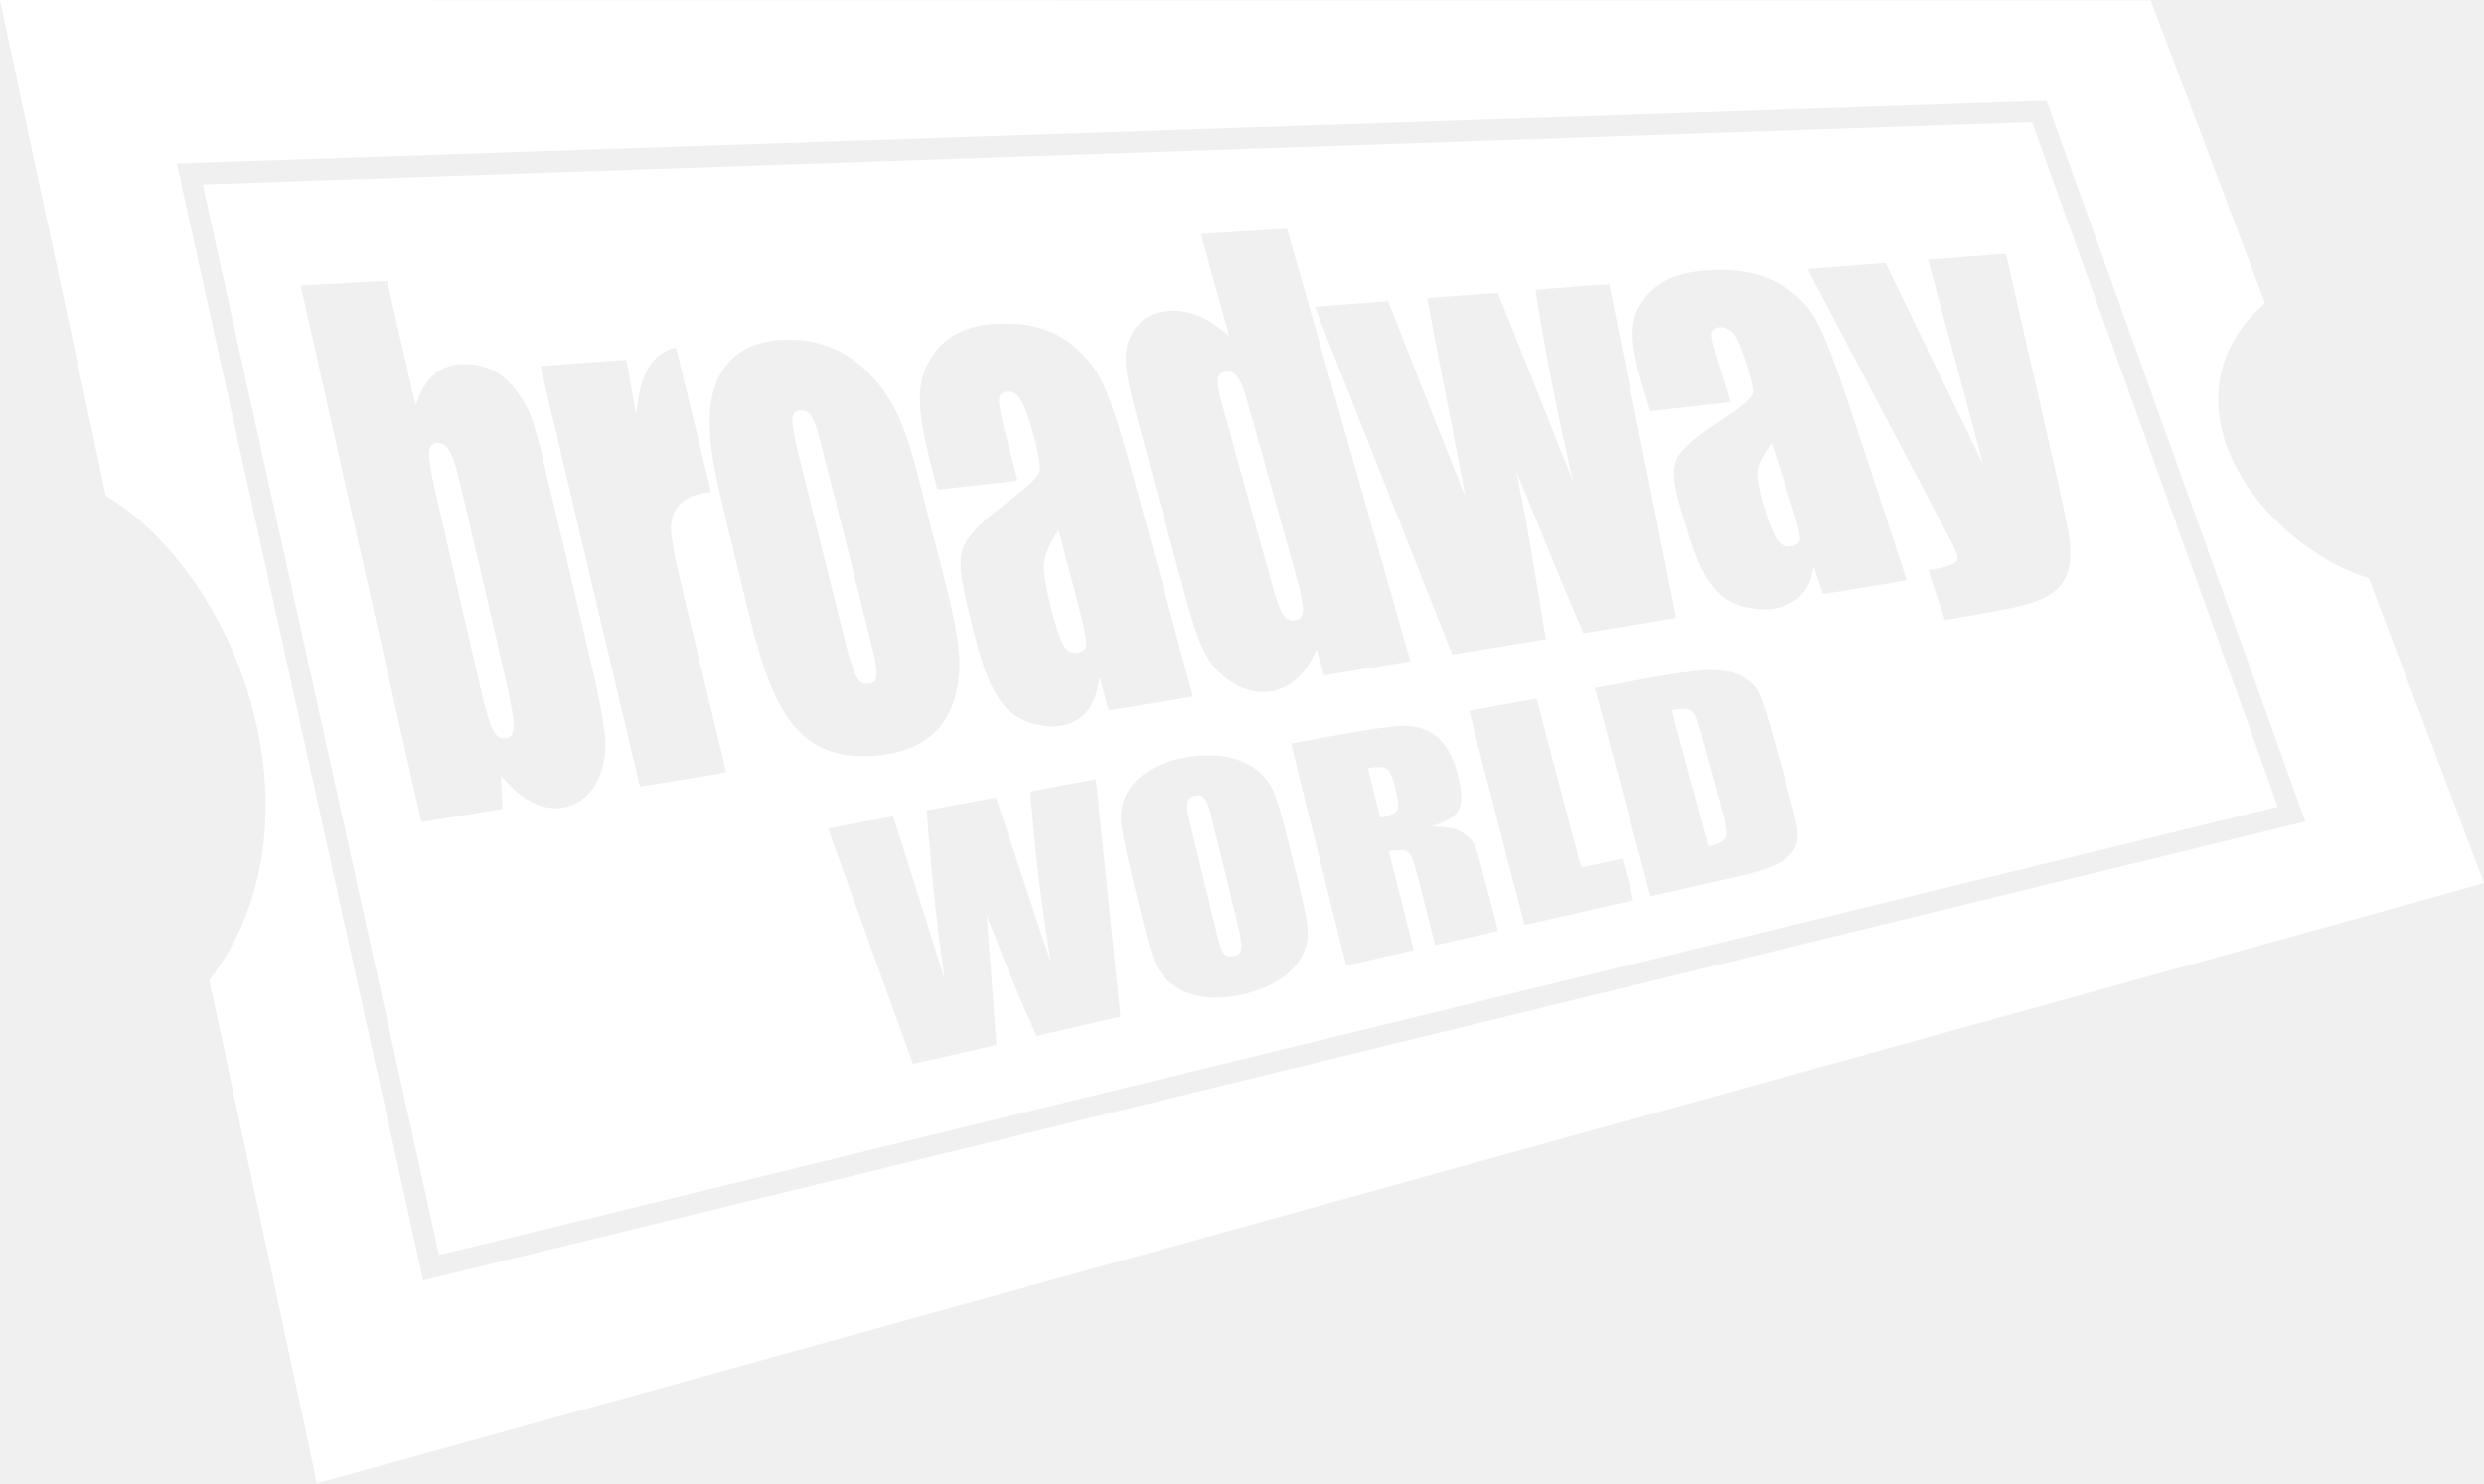
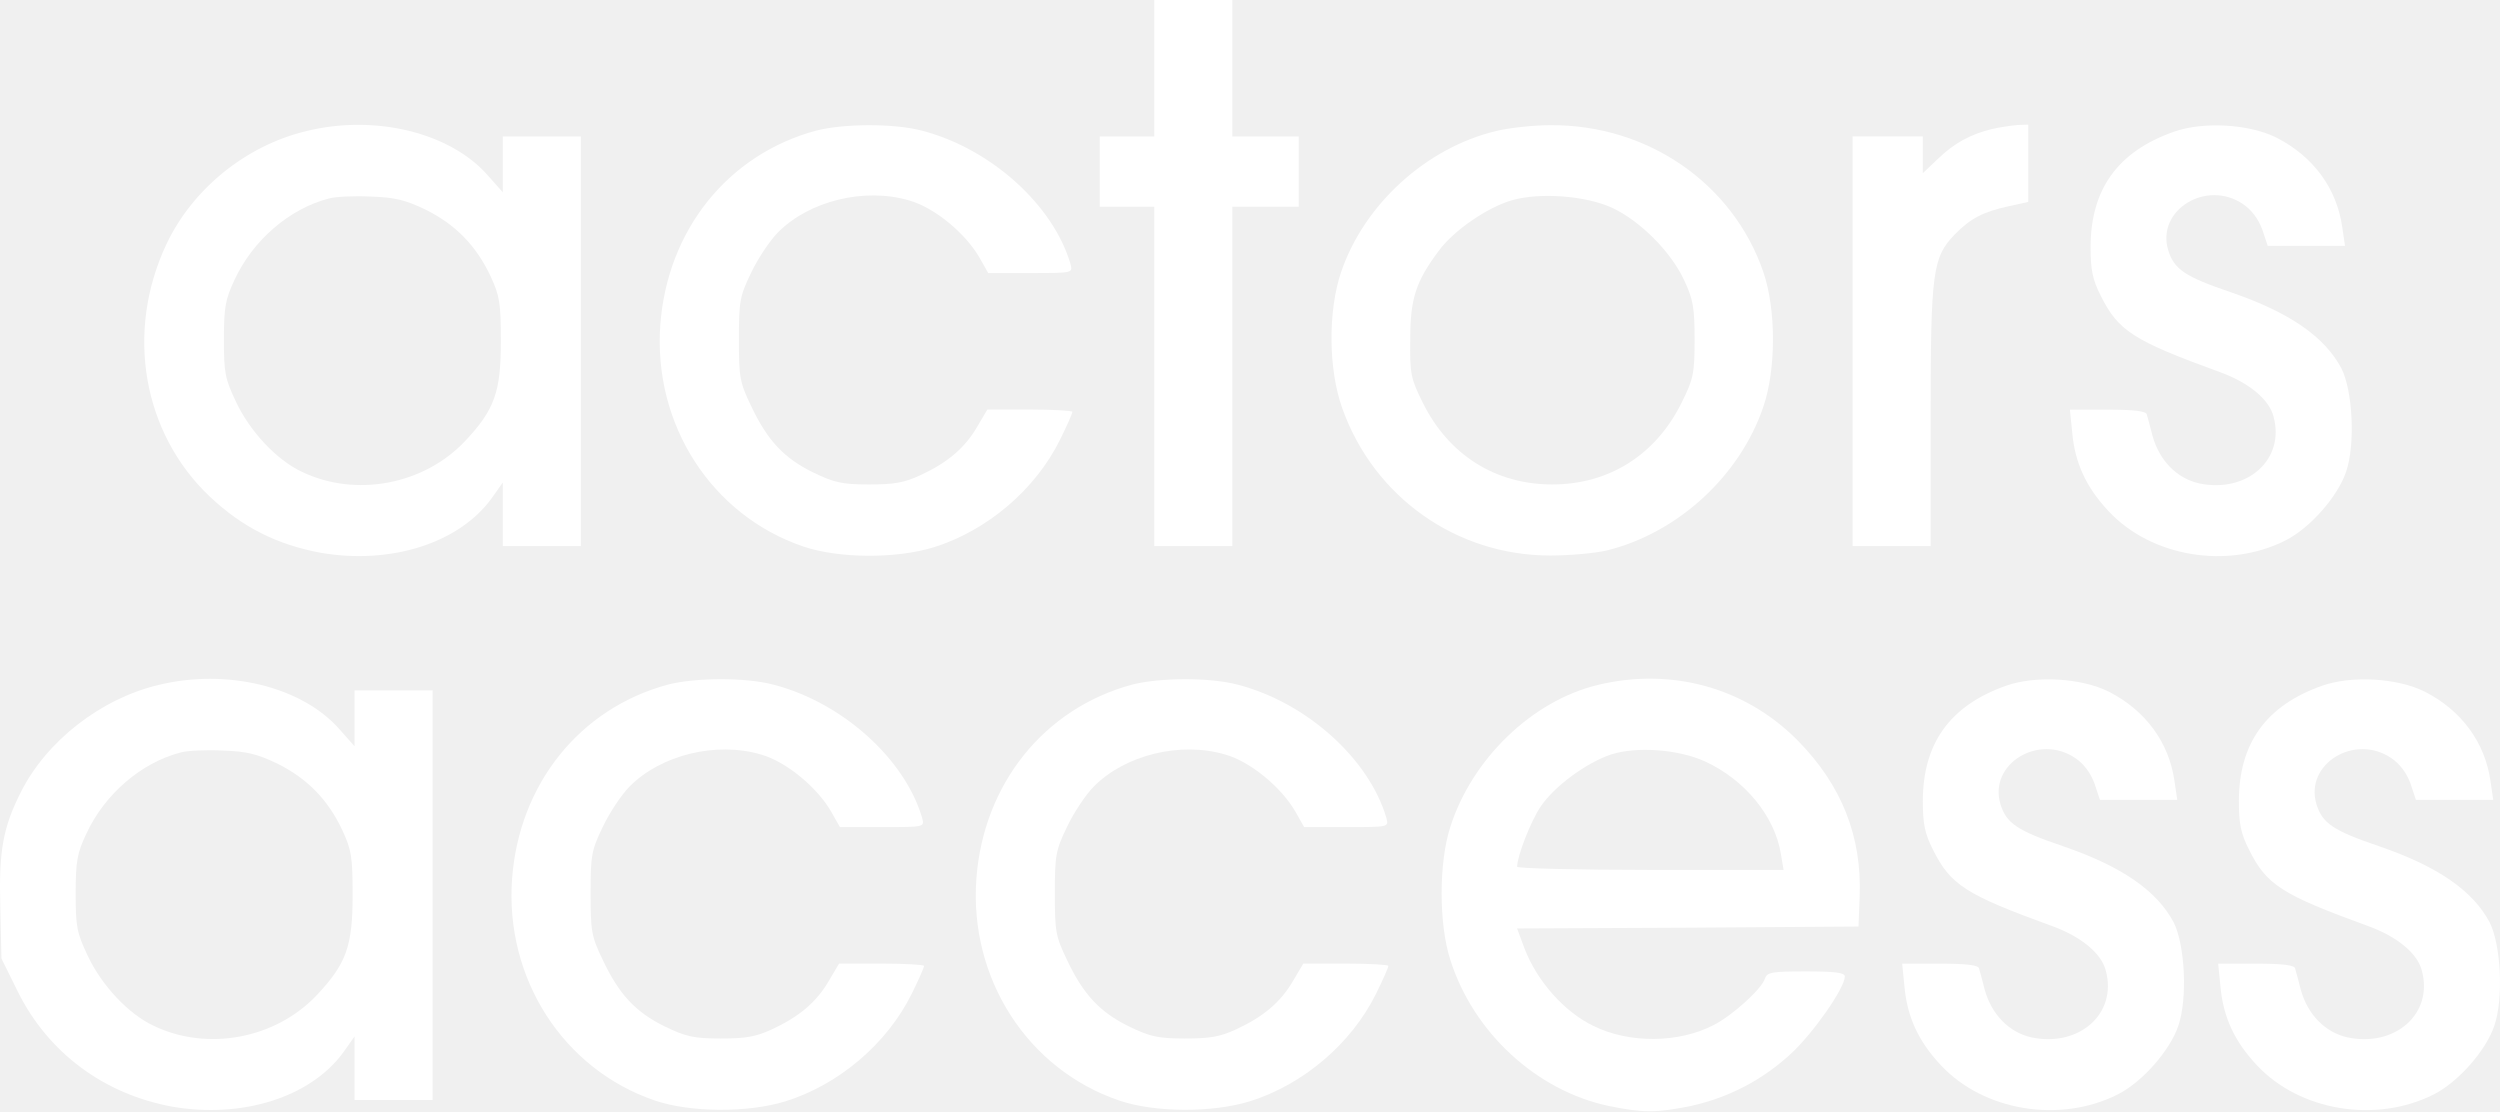
- <svg xmlns="http://www.w3.org/2000/svg" id="svg" version="1.1" width="400.016" height="238.921" viewBox="0 0 400.016 238.921">
-   <defs id="defs242" />
-   <g id="svgg" style="fill:#ffffff" transform="translate(0.015,0.016)">
-     <path id="path0" d="m 0.013,0.148 c 0.026,0.158 16.948,79.387 17.002,79.609 0.017,0.066 0.14,0.176 0.322,0.285 9.57,5.745 18.318,17.88 22.467,31.168 5.383,17.238 3.357,33.923 -5.579,45.948 l -0.536,0.72 8.651,40.502 c 4.757,22.276 8.66,40.512 8.673,40.525 0.013,0.013 7.294,-1.991 16.182,-4.451 8.887,-2.461 69.093,-19.134 133.791,-37.051 64.698,-17.917 135.944,-37.647 158.324,-43.844 22.379,-6.198 40.69,-11.29 40.691,-11.317 0,-0.026 -4.173,-11.095 -9.274,-24.597 l -9.274,-24.548 -0.258,-0.076 c -6.356,-1.859 -13.678,-7.156 -18.19,-13.16 -8.216,-10.932 -7.702,-22.563 1.358,-30.719 l 0.374,-0.336 -9.202,-24.379 -9.202,-24.379 H 256.312 C 206.8,0.048 128.871,0.034 83.137,0.016 L -0.015,-0.016 0.013,0.148 m 329.638,16.318 c 0.465,1.253 41.582,115.852 41.57,115.861 -0.009,0.006 -14.738,3.601 -32.732,7.988 -17.993,4.386 -33.365,8.135 -34.159,8.329 -1.412,0.346 -50.198,12.247 -56.194,13.709 -4.401,1.072 -10.774,2.626 -11.667,2.845 -0.596,0.145 -1.521,0.371 -2.057,0.501 -0.536,0.131 -1.418,0.346 -1.961,0.479 -0.542,0.132 -1.435,0.35 -1.984,0.484 -1.305,0.318 -2.707,0.66 -3.945,0.962 -0.55,0.134 -1.388,0.338 -1.865,0.454 -0.476,0.116 -8.378,2.043 -17.561,4.282 -16.469,4.017 -18.017,4.394 -19.725,4.811 -1.027,0.25 -1.422,0.346 -7.578,1.846 -2.606,0.635 -5.096,1.241 -5.533,1.348 -0.879,0.213 -26.461,6.452 -29.131,7.104 -23.07,5.632 -76.982,18.772 -76.991,18.765 C 68.132,206.228 59.585,167.492 49.144,120.155 38.704,72.818 29.777,32.344 29.306,30.214 c -0.471,-2.13 -0.85,-3.881 -0.842,-3.891 0.007,-0.009 1.86,-0.079 4.117,-0.155 2.257,-0.076 17.018,-0.572 32.803,-1.101 15.784,-0.53 71.955,-2.414 124.825,-4.187 52.87,-1.773 101.962,-3.42 109.093,-3.659 7.132,-0.239 16.647,-0.561 21.145,-0.715 4.499,-0.154 8.389,-0.283 8.645,-0.286 l 0.466,-0.006 0.093,0.252 m -6.654,3.338 c -1.746,0.062 -11.77,0.406 -22.275,0.763 -20.829,0.709 -198.348,6.746 -229.204,7.796 -35.441,1.205 -38.867,1.322 -38.882,1.338 -0.009,0.008 0.698,3.25 1.571,7.204 21.55,97.661 36.466,165.225 36.479,165.238 0.01,0.01 7.02,-1.69 15.58,-3.777 26.934,-6.568 63.585,-15.505 67.09,-16.36 1.852,-0.452 3.714,-0.906 4.137,-1.009 0.424,-0.103 4.765,-1.161 9.647,-2.352 4.882,-1.19 9.234,-2.251 9.67,-2.358 0.437,-0.106 2.71,-0.661 5.052,-1.233 3.965,-0.969 4.899,-1.197 6.976,-1.702 0.91,-0.221 3.34,-0.814 5.34,-1.303 0.755,-0.185 1.87,-0.456 2.478,-0.604 0.609,-0.148 4.614,-1.125 8.901,-2.17 4.287,-1.046 8.281,-2.02 8.876,-2.165 2.862,-0.697 2.999,-0.731 6.664,-1.624 1.032,-0.252 2.331,-0.568 2.887,-0.704 0.555,-0.136 3.673,-0.896 6.928,-1.69 7.789,-1.899 7.754,-1.891 8.756,-2.135 0.476,-0.116 2.652,-0.646 4.835,-1.179 2.183,-0.533 4.402,-1.074 4.932,-1.203 0.529,-0.129 1.449,-0.353 2.044,-0.498 0.596,-0.145 3.183,-0.776 5.75,-1.401 2.567,-0.626 11.237,-2.74 19.268,-4.697 8.032,-1.958 17.525,-4.272 21.097,-5.143 13.38,-3.261 23.345,-5.69 25.139,-6.129 1.019,-0.249 11.335,-2.763 22.925,-5.588 11.59,-2.824 21.09,-5.15 21.112,-5.169 0.021,-0.019 -1.582,-4.547 -3.562,-10.061 -1.98,-5.514 -10.885,-30.317 -19.788,-55.118 l -16.189,-45.092 -0.529,0.006 c -0.291,0.003 -1.958,0.056 -3.705,0.119 M 210.072,46.777 c 1.555,5.457 6.027,21.127 9.937,34.82 3.91,13.694 7.106,24.903 7.103,24.909 -0.006,0.01 -10.266,1.69 -12.005,1.966 -0.41,0.065 -1.003,0.162 -1.317,0.215 -0.314,0.054 -0.577,0.091 -0.583,0.083 -0.007,-0.007 -0.267,-0.923 -0.578,-2.034 -0.311,-1.112 -0.58,-2.049 -0.598,-2.083 -0.02,-0.038 -0.125,0.145 -0.264,0.457 -2.951,6.65 -9.186,8.313 -14.636,3.903 -2.654,-2.147 -4.116,-5.104 -6.076,-12.285 -3.616,-13.246 -8.493,-31.387 -8.828,-32.836 -1.223,-5.283 -1.266,-7.456 -0.192,-9.716 1.22,-2.565 3.2,-3.887 6.145,-4.103 3.18,-0.233 6.237,1.01 9.547,3.883 0.255,0.221 0.552,1.372 -2.084,-8.061 -1.259,-4.502 -2.274,-8.2 -2.257,-8.217 0.031,-0.031 12.828,-0.808 13.495,-0.819 l 0.362,-0.005 2.829,9.923 m 112.949,-5.855 c 0,0.048 0.597,2.661 4.288,18.785 5.86,25.594 6.081,26.665 6.079,29.372 -0.005,4.24 -1.839,6.594 -6.253,8.026 -1.674,0.543 -2.95,0.821 -7.433,1.624 -1.919,0.343 -4.156,0.744 -4.972,0.89 -0.816,0.146 -1.506,0.259 -1.532,0.25 -0.054,-0.018 -2.691,-7.976 -2.66,-8.026 0.011,-0.019 0.134,-0.048 0.274,-0.066 2.053,-0.268 3.872,-0.848 4.206,-1.341 0.458,-0.674 0.231,-1.304 -1.884,-5.233 -0.193,-0.359 -4.259,-8.077 -9.035,-17.152 -4.777,-9.075 -9.66,-18.35 -10.852,-20.613 -1.192,-2.262 -2.152,-4.118 -2.133,-4.124 0.018,-0.005 1.04,-0.087 2.271,-0.18 8.369,-0.637 9.815,-0.749 10.021,-0.773 l 0.231,-0.027 0.566,1.169 c 0.311,0.643 3.844,7.949 7.852,16.235 4.007,8.287 7.292,15.061 7.299,15.054 0.007,-0.007 -0.714,-2.706 -1.603,-5.998 -1.559,-5.776 -6.836,-25.338 -7.133,-26.444 l -0.146,-0.541 0.129,-0.002 c 0.07,-0.002 2.748,-0.205 5.949,-0.452 5.636,-0.435 6.471,-0.491 6.471,-0.433 m -44.767,2.573 c 4.47,0.241 7.788,1.46 10.807,3.97 3.161,2.627 4.487,5.321 8.662,17.606 1.079,3.175 9.334,28.369 9.305,28.399 -0.014,0.014 -2.446,0.42 -5.403,0.904 -2.958,0.483 -5.638,0.924 -5.955,0.978 -1.212,0.209 -2.117,0.337 -2.147,0.304 -0.018,-0.019 -0.353,-1.023 -0.745,-2.232 -0.392,-1.209 -0.727,-2.189 -0.745,-2.178 -0.018,0.011 -0.047,0.145 -0.065,0.298 -0.524,4.428 -4.152,7.064 -9.028,6.56 -5.6,-0.578 -8.379,-3.542 -10.911,-11.634 -2.19,-7 -2.513,-8.393 -2.444,-10.526 0.054,-1.674 0.456,-2.509 1.91,-3.967 1.282,-1.285 2.584,-2.268 6.013,-4.54 3.208,-2.125 4.704,-3.46 4.754,-4.241 0.095,-1.488 -1.874,-7.596 -2.969,-9.207 -0.88,-1.296 -2.536,-1.713 -3.396,-0.854 -0.618,0.618 -0.497,1.184 1.86,8.703 0.504,1.609 0.909,2.932 0.899,2.94 -0.01,0.009 -2.312,0.269 -5.117,0.579 -2.805,0.31 -5.533,0.613 -6.062,0.674 -0.53,0.06 -1.137,0.124 -1.35,0.14 l -0.386,0.031 -0.198,-0.638 c -0.108,-0.35 -0.385,-1.244 -0.615,-1.984 -2.437,-7.857 -2.644,-11.444 -0.831,-14.451 2.263,-3.754 5.938,-5.472 12.088,-5.652 0.238,-0.007 0.595,-0.017 0.794,-0.022 0.198,-0.005 0.772,0.013 1.275,0.04 M 62.738,47.053 c 1.331,5.876 4.163,18.186 4.184,18.186 0.014,0 0.134,-0.297 0.266,-0.66 1.479,-4.054 3.923,-5.956 7.65,-5.951 4.071,0.006 7.147,1.997 9.57,6.197 1.044,1.811 1.495,3.097 2.579,7.366 0.6,2.359 7.54,31.732 8.76,37.07 0.814,3.566 1.314,6.32 1.638,9.021 0.582,4.861 -1.332,9.43 -4.65,11.102 -3.695,1.862 -7.912,0.416 -11.696,-4.008 -0.204,-0.238 -0.378,-0.424 -0.388,-0.414 -0.01,0.01 0.048,1.204 0.128,2.654 0.081,1.45 0.136,2.647 0.122,2.661 -0.013,0.013 -2.314,0.398 -5.113,0.854 -2.798,0.456 -5.723,0.933 -6.499,1.06 -1.029,0.169 -1.419,0.216 -1.444,0.176 -0.019,-0.031 -0.754,-3.256 -1.633,-7.166 -0.88,-3.911 -5.245,-23.327 -9.702,-43.147 -4.456,-19.819 -8.097,-36.04 -8.092,-36.045 0.068,-0.068 13.868,-0.801 13.898,-0.738 0.019,0.041 0.209,0.843 0.422,1.782 m 196.391,-1.279 c 0,0.037 1.982,9.914 6.424,32.013 2.401,11.942 4.35,21.727 4.333,21.744 -0.017,0.017 -2.797,0.481 -6.176,1.031 -3.379,0.549 -6.729,1.095 -7.443,1.214 -0.715,0.119 -1.312,0.2 -1.327,0.182 -0.063,-0.075 -4.904,-11.599 -4.904,-11.673 0,-0.011 -0.754,-1.857 -1.676,-4.102 -0.922,-2.244 -2.237,-5.459 -2.923,-7.143 -0.685,-1.684 -1.253,-3.056 -1.26,-3.049 -0.008,0.007 0.159,0.844 0.37,1.859 0.469,2.259 1.002,5.019 1.418,7.356 0.389,2.181 2.971,17.714 2.949,17.737 -0.009,0.009 -2.808,0.471 -6.219,1.028 -3.411,0.556 -6.794,1.11 -7.517,1.231 -0.723,0.12 -1.322,0.212 -1.331,0.203 -0.008,-0.009 -0.528,-1.316 -1.154,-2.903 -1.164,-2.95 -10.843,-27.432 -17.358,-43.902 -1.994,-5.041 -3.602,-9.171 -3.574,-9.177 0.156,-0.036 11.728,-0.932 11.75,-0.91 0.012,0.012 0.282,0.689 0.602,1.506 2.945,7.535 11.844,30.085 11.864,30.065 0.016,-0.015 -1.775,-9.349 -2.418,-12.607 -1.149,-5.818 -3.784,-19.424 -3.765,-19.442 0.043,-0.043 11.359,-0.888 11.392,-0.851 0.019,0.021 0.342,0.817 0.718,1.77 1.718,4.345 11.512,28.917 11.535,28.939 0.014,0.013 0.012,-0.02 -0.004,-0.072 -0.734,-2.414 -3.18,-13.85 -4.405,-20.592 -0.601,-3.309 -1.805,-10.506 -1.764,-10.548 0.038,-0.04 11.863,-0.943 11.863,-0.907 m -94.443,6.472 c 3.907,0.533 6.786,1.96 9.553,4.736 3.172,3.182 4.427,6.185 8.2,19.612 0.929,3.306 9.623,35.441 9.622,35.567 0,0.042 -1.607,0.322 -5.376,0.939 -2.957,0.484 -5.625,0.92 -5.93,0.971 -1.291,0.213 -2.216,0.352 -2.231,0.334 -0.009,-0.011 -0.338,-1.226 -0.73,-2.701 -0.392,-1.475 -0.719,-2.676 -0.726,-2.669 -0.007,0.007 -0.047,0.251 -0.09,0.541 -0.332,2.271 -1.128,4.149 -2.276,5.37 -2.516,2.674 -7.494,2.767 -11.363,0.212 -2.388,-1.578 -4.338,-5.164 -5.844,-10.749 -3.1,-11.504 -3.455,-14.597 -1.966,-17.129 0.928,-1.579 2.84,-3.455 5.855,-5.747 4.345,-3.303 5.92,-4.823 6.045,-5.832 0.21,-1.697 -1.768,-9.142 -2.977,-11.203 -0.768,-1.309 -2.098,-1.804 -3.079,-1.145 -0.936,0.629 -0.778,1.65 1.72,11.124 0.422,1.6 0.759,2.918 0.749,2.928 -0.01,0.01 -0.771,0.102 -1.692,0.204 -4.552,0.504 -8.753,0.972 -9.66,1.075 -0.958,0.108 -1.564,0.165 -1.564,0.146 0,-0.004 -0.258,-0.991 -0.573,-2.193 -2.636,-10.044 -2.878,-14.13 -1.059,-17.872 1.965,-4.044 5.436,-6.192 10.677,-6.608 1.014,-0.081 3.863,-0.027 4.715,0.089 m -35.346,2.571 c 5.571,0.748 9.942,3.621 13.444,8.835 1.893,2.818 3.169,5.994 4.677,11.643 0.313,1.169 4.842,18.876 5.083,19.87 1.594,6.57 2.124,10.267 1.898,13.23 -0.592,7.758 -4.61,12.123 -12.128,13.176 -1.453,0.204 -1.738,0.223 -3.392,0.222 -8.387,-0.004 -13.138,-4.764 -16.672,-16.703 -0.801,-2.705 -1.013,-3.535 -3.649,-14.303 -3.551,-14.5 -4.038,-16.946 -4.293,-21.547 -0.47,-8.493 3.297,-13.63 10.59,-14.439 0.251,-0.028 0.533,-0.059 0.625,-0.069 0.447,-0.051 3.279,0.013 3.817,0.085 m -20.128,2.616 c 0.192,0.787 0.413,1.702 0.491,2.033 0.078,0.331 1.191,4.909 2.473,10.173 1.583,6.506 2.313,9.582 2.277,9.604 -0.03,0.018 -0.197,0.047 -0.373,0.065 -4.437,0.454 -6.498,2.888 -5.951,7.028 0.392,2.978 0.779,4.683 5.552,24.513 1.774,7.37 3.232,13.441 3.24,13.491 0.013,0.086 -0.36,0.153 -5.519,0.995 -3.043,0.496 -6.165,1.006 -6.938,1.132 -0.773,0.126 -1.419,0.216 -1.436,0.2 -0.016,-0.016 -3.547,-14.921 -7.846,-33.122 -4.299,-18.201 -7.895,-33.422 -7.991,-33.825 -0.097,-0.403 -0.166,-0.741 -0.154,-0.751 0.075,-0.065 13.805,-1.066 13.805,-1.007 0,0.035 0.151,0.87 1.066,5.882 0.576,3.161 0.538,3.021 0.613,2.261 0.517,-5.28 2.173,-8.514 4.966,-9.701 0.347,-0.147 1.158,-0.392 1.323,-0.4 0.031,-10e-4 0.2,0.6 0.402,1.429 m 88.07,2.464 c -1.35,0.208 -1.526,1.171 -0.766,4.207 0.218,0.871 8.307,30.061 8.687,31.349 1.072,3.629 1.873,4.728 3.261,4.473 1.597,-0.294 1.73,-1.318 0.703,-5.435 -0.416,-1.668 -8.328,-30.001 -8.672,-31.054 -0.945,-2.893 -1.739,-3.768 -3.213,-3.54 m -68.511,6.19 c -1.537,0.388 -1.574,1.425 -0.247,6.874 0.855,3.508 7.742,31.12 7.975,31.97 1.136,4.153 1.777,5.226 3.121,5.218 1.636,-0.01 1.881,-1.123 1.062,-4.833 -0.505,-2.289 -8.303,-33.303 -8.837,-35.145 -0.802,-2.768 -1.321,-3.703 -2.225,-4.009 -0.188,-0.064 -0.71,-0.11 -0.849,-0.075 m -58.757,5.342 c -1.225,0.376 -1.232,1.724 -0.036,7.209 0.426,1.955 7.354,32.142 7.702,33.558 1.378,5.616 2.123,6.95 3.736,6.69 1.641,-0.265 1.693,-1.775 0.279,-8.157 -1.946,-8.786 -7.749,-33.624 -8.252,-35.325 -0.982,-3.319 -1.942,-4.432 -3.429,-3.975 m 214.888,0.489 c -1.508,2.147 -2.044,3.539 -1.911,4.964 0.263,2.821 2.239,8.941 3.322,10.288 0.731,0.908 1.971,1.141 2.947,0.552 0.985,-0.594 0.887,-1.23 -1.197,-7.76 -0.57,-1.787 -1.418,-4.444 -1.885,-5.906 -0.466,-1.462 -0.862,-2.658 -0.88,-2.658 -0.017,0 -0.196,0.234 -0.396,0.52 M 170.116,85.866 c -1.444,2.344 -2.036,3.958 -2.026,5.522 0.018,2.938 2.128,11.051 3.326,12.789 0.694,1.007 1.965,1.301 2.891,0.669 1.001,-0.684 0.904,-1.401 -1.343,-9.946 -0.48,-1.826 -1.23,-4.683 -1.666,-6.351 -0.436,-1.667 -0.809,-3.069 -0.828,-3.116 -0.027,-0.066 -0.107,0.032 -0.354,0.433 m 106.773,22.098 c 2.264,0.224 3.854,0.876 5.159,2.115 1.443,1.37 1.572,1.728 4.865,13.541 2.251,8.076 2.578,9.474 2.573,10.987 -0.01,2.639 -1.892,4.366 -6.181,5.667 -1.313,0.398 -3.243,0.862 -9.093,2.187 -2.937,0.666 -6.033,1.367 -6.88,1.56 -1.367,0.311 -1.543,0.341 -1.575,0.272 -0.039,-0.084 -0.412,-1.481 -5.016,-18.77 -1.631,-6.126 -3.18,-11.938 -3.441,-12.917 -0.261,-0.978 -0.469,-1.784 -0.464,-1.789 0.018,-0.018 8.238,-1.535 9.726,-1.794 3.214,-0.561 5.892,-0.927 7.867,-1.076 0.517,-0.038 2.003,-0.029 2.46,0.017 m -29.369,4.918 c 0.052,0.192 1.661,6.308 3.578,13.591 3.182,12.096 3.492,13.243 3.58,13.242 0.054,-0.001 1.548,-0.323 3.321,-0.717 1.835,-0.407 3.235,-0.695 3.251,-0.67 0.059,0.095 1.783,6.642 1.755,6.669 -0.015,0.016 -3.292,0.77 -7.28,1.675 -3.989,0.906 -7.923,1.799 -8.742,1.986 -0.82,0.187 -1.495,0.334 -1.501,0.329 -0.011,-0.012 -0.632,-2.403 -2.063,-7.948 -0.465,-1.799 -0.929,-3.596 -1.032,-3.993 -0.103,-0.397 -0.989,-3.829 -1.969,-7.626 -0.98,-3.797 -2.246,-8.701 -2.814,-10.897 -0.567,-2.196 -1.022,-4.002 -1.012,-4.013 0.024,-0.024 10.593,-1.967 10.732,-1.973 0.088,-0.003 0.117,0.047 0.196,0.345 m 23.034,1.335 c -0.334,0.035 -1.333,0.189 -1.352,0.209 -0.004,0.004 1.328,4.929 2.959,10.944 l 2.965,10.936 0.168,-0.031 c 1.17,-0.218 2.376,-0.84 2.605,-1.344 0.194,-0.428 0.098,-1.538 -0.272,-3.129 -0.355,-1.53 -3.89,-14.466 -4.266,-15.612 -0.575,-1.753 -1.135,-2.146 -2.807,-1.973 m -43.491,2.744 c 4.195,0.396 6.736,3.225 7.906,8.803 0.898,4.281 0.128,5.754 -3.703,7.081 l -0.739,0.256 0.697,0.034 c 2.48,0.121 3.552,0.412 4.715,1.28 1.203,0.898 1.469,1.327 2.094,3.382 0.35,1.154 3.216,12.112 3.178,12.154 -0.005,0.006 -1.578,0.368 -3.495,0.805 -1.916,0.436 -4.188,0.955 -5.048,1.152 -0.859,0.197 -1.567,0.354 -1.572,0.349 -0.009,-0.009 -0.671,-2.609 -2.064,-8.115 -1.213,-4.789 -1.324,-5.182 -1.71,-6.011 -0.404,-0.867 -0.723,-1.123 -1.491,-1.197 -0.54,-0.053 -2.077,0.085 -2.187,0.195 -0.007,0.007 0.891,3.585 1.995,7.952 1.105,4.366 2.004,7.944 1.999,7.952 -0.008,0.011 -1.648,0.387 -9.439,2.161 -0.773,0.176 -1.415,0.311 -1.425,0.3 -0.01,-0.012 -0.378,-1.472 -0.817,-3.245 -0.439,-1.773 -1.633,-6.579 -2.654,-10.681 -1.021,-4.101 -2.658,-10.679 -3.638,-14.618 -0.98,-3.938 -1.775,-7.168 -1.765,-7.178 0.027,-0.027 9.084,-1.674 10.551,-1.919 4.577,-0.763 7.151,-1.03 8.612,-0.892 m -30.73,4.787 c 3.538,0.369 6.407,1.96 8.067,4.473 0.948,1.436 1.574,3.423 3.441,10.921 2.869,11.524 3.094,12.919 2.456,15.193 -1.11,3.953 -4.96,6.792 -10.802,7.968 -4.928,0.991 -9.032,0.087 -11.686,-2.575 -1.842,-1.848 -2.335,-3.243 -4.817,-13.634 -2.729,-11.422 -2.894,-12.625 -2.071,-15.084 1.37,-4.093 5.947,-6.807 12.319,-7.305 0.623,-0.048 2.46,-0.023 3.093,0.043 m 25.005,1.837 c -0.285,0.027 -1.042,0.149 -1.065,0.172 -0.017,0.018 1.951,7.875 1.983,7.917 0.022,0.028 0.693,-0.133 1.198,-0.288 1.926,-0.59 2.05,-1.056 1.195,-4.492 -0.752,-3.015 -1.24,-3.504 -3.311,-3.309 m -44.865,2 c 0,0.07 0.465,4.557 2.505,24.177 0.799,7.681 1.439,13.979 1.423,13.995 -0.016,0.016 -2.156,0.513 -4.757,1.104 -7.495,1.703 -8.571,1.948 -8.657,1.972 -0.059,0.016 -0.107,-0.035 -0.174,-0.184 -2.675,-5.947 -4.888,-11.28 -7.323,-17.647 -0.575,-1.503 -0.654,-1.669 -0.606,-1.275 0.048,0.401 1.577,20.576 1.56,20.587 -0.009,0.006 -1.715,0.396 -3.793,0.866 -2.077,0.47 -5.095,1.157 -6.707,1.525 -1.612,0.368 -2.935,0.664 -2.94,0.657 -0.048,-0.063 -13.692,-37.911 -13.673,-37.93 0.027,-0.027 10.485,-1.949 10.503,-1.931 0.006,0.007 0.296,0.921 0.645,2.033 0.559,1.78 7.425,23.55 7.564,23.983 0.113,0.353 0.082,0.019 -0.126,-1.351 -0.946,-6.241 -1.763,-13.772 -2.53,-23.306 -0.102,-1.27 -0.171,-2.323 -0.153,-2.339 0.018,-0.017 2.49,-0.479 5.493,-1.027 3.003,-0.548 5.505,-1.007 5.56,-1.019 0.092,-0.021 0.165,0.175 0.978,2.638 4.055,12.275 7.865,23.742 7.901,23.781 0.027,0.028 0.034,-0.009 0.018,-0.096 -0.531,-2.897 -1.621,-10.699 -2.185,-15.635 -0.477,-4.183 -1.142,-11.603 -1.048,-11.697 0.03,-0.03 10.246,-1.926 10.438,-1.938 0.047,-0.003 0.084,0.023 0.084,0.057 m 15.885,2.607 c -1.228,0.279 -1.446,1.05 -0.965,3.417 0.126,0.623 4.342,17.995 4.658,19.197 0.717,2.724 1.039,3.225 2.073,3.222 1.835,-0.006 2.117,-0.896 1.365,-4.305 -0.198,-0.897 -4.382,-18.048 -4.593,-18.829 -0.657,-2.424 -1.203,-3.005 -2.538,-2.702" stroke="none" fill="#000000" fill-rule="evenodd" style="fill:#ffffff" />
+ <svg xmlns="http://www.w3.org/2000/svg" version="1.1" id="Capa_1" x="0px" y="0px" viewBox="0 0 389.407 173.087" xml:space="preserve" width="389.407" height="173.087">
+   <defs id="defs642" />
+   <style type="text/css" id="style608">
+ 	.st0{fill:#FFFFFF;}
+ </style>
+   <g transform="matrix(0.1,0,0,-0.1,-61.2946,155.96)" id="g637" style="fill:#ffffff">
+     <path d="M 2410.9,1453.4 V 1347 h -42.5 -42.5 v -54.7 -54.7 h 42.5 42.5 V 973.3 709 h 60.8 60.8 v 264.3 264.3 h 51.7 51.7 v 54.7 54.7 h -51.7 -51.7 v 106.3 106.3 h -60.8 -60.8 z" id="path613" style="fill:#ffffff" />
+     <path d="M 1090.4,1355.5 C 996.2,1333 913,1265.6 872.2,1179.3 807.8,1042.6 835.1,885.2 939.7,786.1 c 51,-48 104.5,-74.7 172.6,-87.5 108.8,-18.8 215.1,14.6 266.2,84.5 l 17.6,24.9 V 758.8 709 h 60.8 60.8 v 319 319 h -60.8 -60.8 v -43.1 -43.8 l -23.7,26.7 c -58.4,66.3 -175,94.9 -282,68.7 z m 186,-122.7 c 46.2,-23.1 78.4,-55.9 100.9,-103.9 14,-30.4 15.8,-41.3 15.8,-100.9 0,-79 -9.7,-106.3 -55.3,-155 -64.4,-68.7 -171.4,-88.7 -255.2,-48 -38.9,18.2 -80.8,63.2 -102.1,108.8 -17,35.9 -18.8,45 -18.8,97.2 0,49.8 2.4,62.6 16.4,92.4 28.6,62 85.7,111.2 147.1,127 10.3,3 40.1,4.3 65.6,3 37.6,-1.2 54,-5.4 85.6,-20.6 z" id="path615" style="fill:#ffffff" />
+     <path d="m 1884,1356.1 c -137.3,-37.1 -231.5,-155 -242.5,-302 C 1630,898.6 1721.2,757 1864,708.4 c 55.3,-18.8 144.6,-19.4 203.6,-1.2 83.3,26.1 158,89.9 196.3,167.1 10.9,21.9 19.4,41.3 19.4,43.8 0,1.8 -29.8,3.6 -66.2,3.6 h -66.2 L 2135.1,895 c -19.4,-33.4 -46.2,-55.9 -88.1,-75.4 -26.1,-12.2 -41.9,-14.6 -80.8,-14.6 -41.9,0 -54.1,3 -86.9,18.8 -45.6,22.5 -71.1,49.8 -96.6,103.9 -17.6,36.5 -18.8,44.4 -18.8,103.3 0,58.9 1.2,66.8 18.8,103.3 10.3,21.9 29.2,50.4 41.9,63.2 48.6,49.2 134.9,70.5 204.8,49.8 38.9,-10.9 87.5,-51 109.4,-89.3 l 13.4,-23.7 h 66.2 c 65.6,0 65.6,0 62,14 -26.7,91.8 -124,179.9 -231.5,207.8 -43.9,11.6 -122.3,11 -164.9,0 z" id="path617" style="fill:#ffffff" />
+     <path d="m 2943.2,1355.5 c -108.8,-26.1 -205.4,-114.2 -241.2,-219.4 -20.7,-60.8 -20.1,-151.9 1.8,-212.7 49.2,-137.9 177.4,-229.1 323.9,-229.1 30.4,0 69.9,3.6 88.1,7.9 110.6,27.3 207.2,116.1 243.7,223.6 20.1,58.3 20.1,151.9 0,210.3 -47.4,137.9 -180.5,229.7 -331.8,228.5 -26.8,0 -64.4,-4.2 -84.5,-9.1 z m 181.1,-119.7 c 43.1,-20.1 91.2,-68.1 111.8,-112.4 14,-29.8 16.4,-42.5 16.4,-92.4 0,-53.5 -1.8,-61.4 -20.1,-98.4 -40.1,-81.4 -113,-127.6 -201.7,-127.6 -88.7,0 -161.6,46.2 -201.7,127.6 -18.8,37.7 -20.1,45 -19.4,98.4 0,63.2 8.5,89.9 44.4,137.9 23.1,31.6 76,68.1 114.8,79 43.1,12.2 114.8,6.8 155.5,-12.1 z" id="path619" style="fill:#ffffff" />
+     <path d="m 3715.6,1358.6 c -32.8,-7.9 -58.9,-21.9 -84.5,-46.8 l -23.1,-21.9 v 28.6 28.6 h -54.7 -54.7 V 1028.1 709 h 60.8 60.8 v 202.4 c 0,225.4 3,247.3 37.7,283.2 24.3,24.9 44.4,35.2 83.9,43.8 l 30.4,6.7 v 60.2 60.2 l -16.4,-0.6 c -9.9,-0.9 -27.5,-3.3 -40.2,-6.3 z" id="path621" style="fill:#ffffff" />
+     <path d="m 3998.7,1354.3 c -87.5,-31 -129.4,-89.9 -129.4,-179.9 0,-34.6 3,-50.4 15.8,-75.4 27.3,-54.7 50.4,-69.9 185.9,-119.1 45,-16.4 76.6,-42.5 83.3,-69.3 18.2,-66.8 -41.3,-119.7 -116.1,-103.9 -34.6,7.9 -61.4,35.2 -72.3,73.5 -3.6,14.6 -7.9,29.8 -9.1,34 -1.2,4.9 -18.8,7.3 -60.8,7.3 h -58.9 l 3.6,-35.9 c 4.3,-46.8 21.3,-84.5 56.5,-122.1 66.8,-71.7 185.9,-91.2 275.9,-45.6 38.3,19.4 81.4,68.7 94.2,106.9 14.6,42.5 10.3,126.4 -7.3,161 -26.1,49.2 -80.2,86.9 -172,118.5 -71.7,24.3 -88.7,35.9 -97.8,65.6 -18.8,62.6 59.6,110.6 116.7,71.7 13.4,-9.1 23.7,-23.1 29.8,-39.5 l 8.5,-25.5 h 60.2 60.2 l -4.3,29.2 c -8.5,60.2 -45,110 -102.1,139.2 -42.6,21.5 -114.3,25.7 -160.5,9.3 z" id="path623" style="fill:#ffffff" />
+     <path d="M 859.5,492.6 C 770.2,471.3 685.7,405.7 645.6,326.1 617.6,270.8 611,234.3 613.4,147.4 L 615.2,66.6 640.7,15 c 47.4,-95.4 134.3,-159.8 240.7,-179.2 108.8,-18.8 215.1,14.6 266.2,84.5 l 17.6,24.9 v -49.2 -49.8 h 60.8 60.8 v 319 319 H 1226 1165.2 V 441 397.2 l -23.7,26.7 c -58.4,66.3 -175,94.9 -282,68.7 z m 186,-122.7 c 46.2,-23.1 78.4,-55.9 100.9,-103.9 14,-30.4 15.8,-41.3 15.8,-100.9 0,-79 -9.7,-106.3 -55.3,-155 -64.4,-68.7 -171.4,-88.7 -255.2,-48 -38.9,18.2 -80.8,63.2 -102.1,108.8 -17,35.9 -18.8,45 -18.8,97.2 0,49.8 2.4,62.6 16.4,92.4 28.6,62 85.7,111.2 147.1,127 10.3,3 40.1,4.3 65.6,3 37.6,-1.2 54,-5.4 85.6,-20.6 z" id="path625" style="fill:#ffffff" />
+     <path d="m 1653.1,493.2 c -137.3,-37.1 -231.5,-155 -242.5,-302 -11.5,-155.6 79.6,-297.2 222.4,-345.8 55.3,-18.8 144.6,-19.4 203.6,-1.2 83.3,26.1 158,89.9 196.3,167.1 10.9,21.9 19.4,41.3 19.4,43.8 0,1.8 -29.8,3.6 -66.2,3.6 h -66.2 L 1904.1,32 c -19.4,-33.4 -46.2,-55.9 -88.1,-75.4 -26.1,-12.2 -41.9,-14.6 -80.8,-14.6 -41.9,0 -54.1,3 -86.9,18.8 -45.6,22.5 -71.1,49.8 -96.6,103.9 -17.6,36.5 -18.8,44.4 -18.8,103.3 0,58.9 1.2,66.8 18.8,103.3 10.3,21.9 29.2,50.4 41.9,63.2 48.6,49.2 134.9,70.5 204.8,49.8 38.9,-10.9 87.5,-51 109.4,-89.3 l 13.4,-23.7 h 66.2 c 65.6,0 65.6,0 62,14 -26.7,91.8 -124,179.9 -231.5,207.8 -43.8,11.7 -122.2,11.1 -164.8,0.1 z" id="path627" style="fill:#ffffff" />
+     <path d="m 2376.3,493.2 c -137.3,-37.1 -231.5,-155 -242.5,-302 -11.5,-155.6 79.6,-297.2 222.4,-345.8 55.3,-18.8 144.6,-19.4 203.6,-1.2 83.3,26.1 158,89.9 196.3,167.1 10.9,21.9 19.4,41.3 19.4,43.8 0,1.8 -29.8,3.6 -66.2,3.6 H 2643 L 2627.2,32 C 2607.8,-1.4 2581,-23.9 2539.1,-43.4 2513,-55.6 2497.2,-58 2458.3,-58 c -41.9,0 -54.1,3 -86.9,18.8 -45.6,22.5 -71.1,49.8 -96.6,103.9 -17.6,36.5 -18.8,44.4 -18.8,103.3 0,58.9 1.2,66.8 18.8,103.3 10.3,21.9 29.2,50.4 41.9,63.2 48.6,49.2 134.9,70.5 204.8,49.8 38.9,-10.9 87.5,-51 109.4,-89.3 l 13.4,-23.7 h 66.2 c 65.6,0 65.6,0 62,14 -26.7,91.8 -124,179.9 -231.5,207.8 -43.8,11.7 -122.2,11.1 -164.7,0.1 z" id="path629" style="fill:#ffffff" />
+     <path d="M 3101.2,492.6 C 2999.1,467.7 2906.1,377.8 2872.1,272 c -18.2,-55.9 -18.2,-151.9 0,-207.8 35.9,-113 134.3,-203.6 246.7,-227.3 53.5,-10.9 74.1,-10.9 127.6,0 58.9,12.8 112.4,40.7 156.8,82 35.2,32.8 83.3,102.1 83.3,119.7 0,6.1 -15.8,7.9 -60.2,7.9 -54.1,0 -60.8,-1.2 -64.4,-11.5 -4.9,-15.8 -51,-57.7 -80.2,-72.3 -54.1,-28 -131.3,-28.6 -186.6,-1.2 -45.6,21.9 -88.1,69.9 -107.6,120.9 l -11.5,31 266.2,1.2 265.6,1.8 1.8,46.8 c 3.6,93.6 -28,173.2 -96,242.5 -81.5,82.7 -196.9,114.9 -312.4,86.9 z m 167.7,-119.1 c 62,-28.6 108.2,-85.1 117.9,-143.4 l 4.3,-25.5 h -207.8 c -113.6,0 -207.2,2.4 -207.2,4.9 0,16.4 20.7,69.9 36.5,93.6 21.3,31.6 70.5,68.1 110,81.4 40,12.7 105,7.9 146.3,-11 z" id="path631" style="fill:#ffffff" />
+     <path d="m 3737.4,491.4 c -87.5,-31 -129.4,-89.9 -129.4,-179.9 0,-34.6 3,-50.4 15.8,-75.4 27.3,-54.7 50.4,-69.9 185.9,-119.1 45,-16.4 76.6,-42.5 83.3,-69.3 18.2,-66.8 -41.3,-119.7 -116.1,-103.9 -34.6,7.9 -61.4,35.2 -72.3,73.5 -3.6,14.6 -7.9,29.8 -9.1,34 -1.2,4.9 -18.8,7.3 -60.8,7.3 h -58.9 l 3.6,-35.9 c 4.3,-46.8 21.3,-84.5 56.5,-122.1 66.8,-71.7 185.9,-91.2 275.9,-45.6 38.3,19.4 81.4,68.7 94.2,106.9 14.6,42.5 10.3,126.4 -7.3,161 -26.1,49.2 -80.2,86.9 -172,118.5 -71.7,24.3 -88.7,35.9 -97.8,65.6 -18.8,62.6 59.6,110.6 116.7,71.7 13.4,-9.1 23.7,-23.1 29.8,-39.5 l 8.5,-25.5 h 60.2 60.2 l -4.3,29.2 c -8.5,60.2 -45,110 -102.1,139.2 -42.6,21.5 -114.3,25.7 -160.5,9.3 z" id="path633" style="fill:#ffffff" />
+     <path d="m 4229.7,491.4 c -87.5,-31 -129.4,-89.9 -129.4,-179.9 0,-34.6 3,-50.4 15.8,-75.4 27.3,-54.7 50.4,-69.9 185.9,-119.1 45,-16.4 76.6,-42.5 83.3,-69.3 18.2,-66.8 -41.3,-119.7 -116.1,-103.9 -34.6,7.9 -61.4,35.2 -72.3,73.5 -3.6,14.6 -7.9,29.8 -9.1,34 -1.2,4.9 -18.8,7.3 -60.8,7.3 h -59 l 3.6,-35.9 c 4.3,-46.8 21.3,-84.5 56.5,-122.1 66.8,-71.7 185.9,-91.2 275.9,-45.6 38.3,19.4 81.4,68.7 94.2,106.9 14.6,42.5 10.3,126.4 -7.3,161 -26.1,49.2 -80.2,86.9 -172,118.5 -71.7,24.3 -88.7,35.9 -97.8,65.6 -18.8,62.6 59.6,110.6 116.7,71.7 13.4,-9.1 23.7,-23.1 29.8,-39.5 l 8.5,-25.5 h 60.2 60.2 l -4.3,29.2 c -8.5,60.2 -45,110 -102.1,139.2 -42.6,21.5 -114.3,25.7 -160.4,9.3 z" id="path635" style="fill:#ffffff" />
  </g>
</svg>
